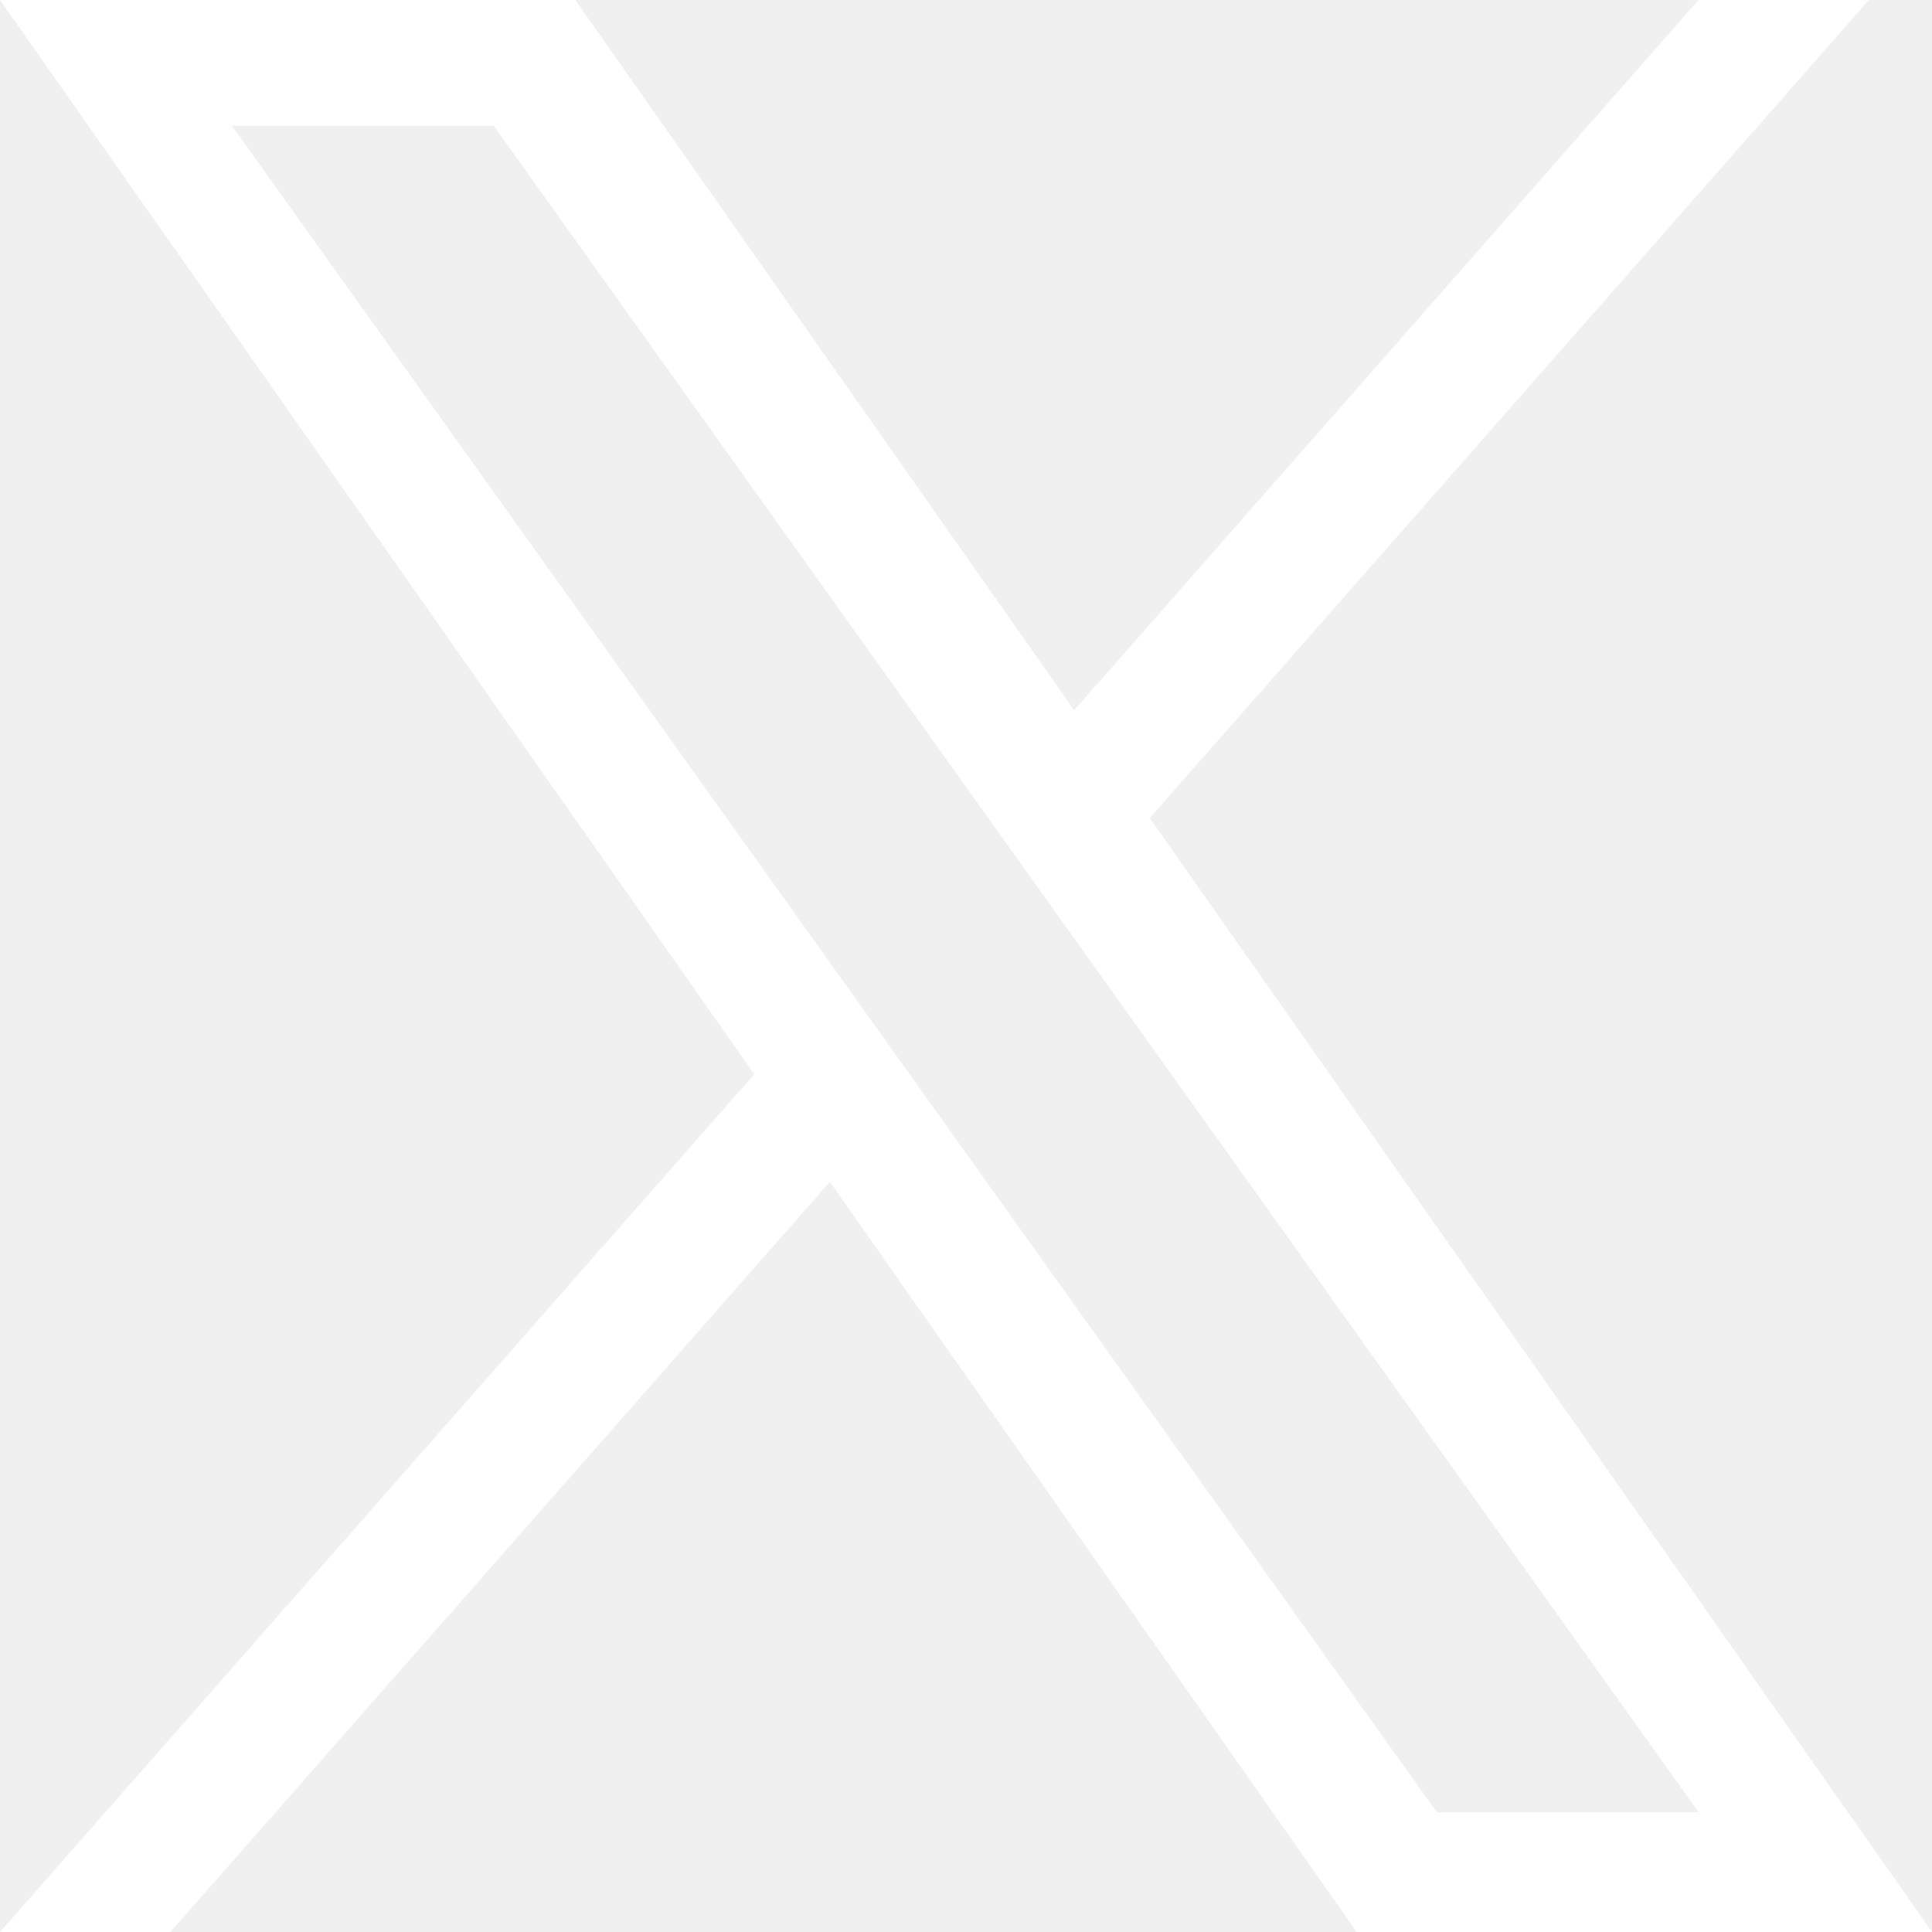
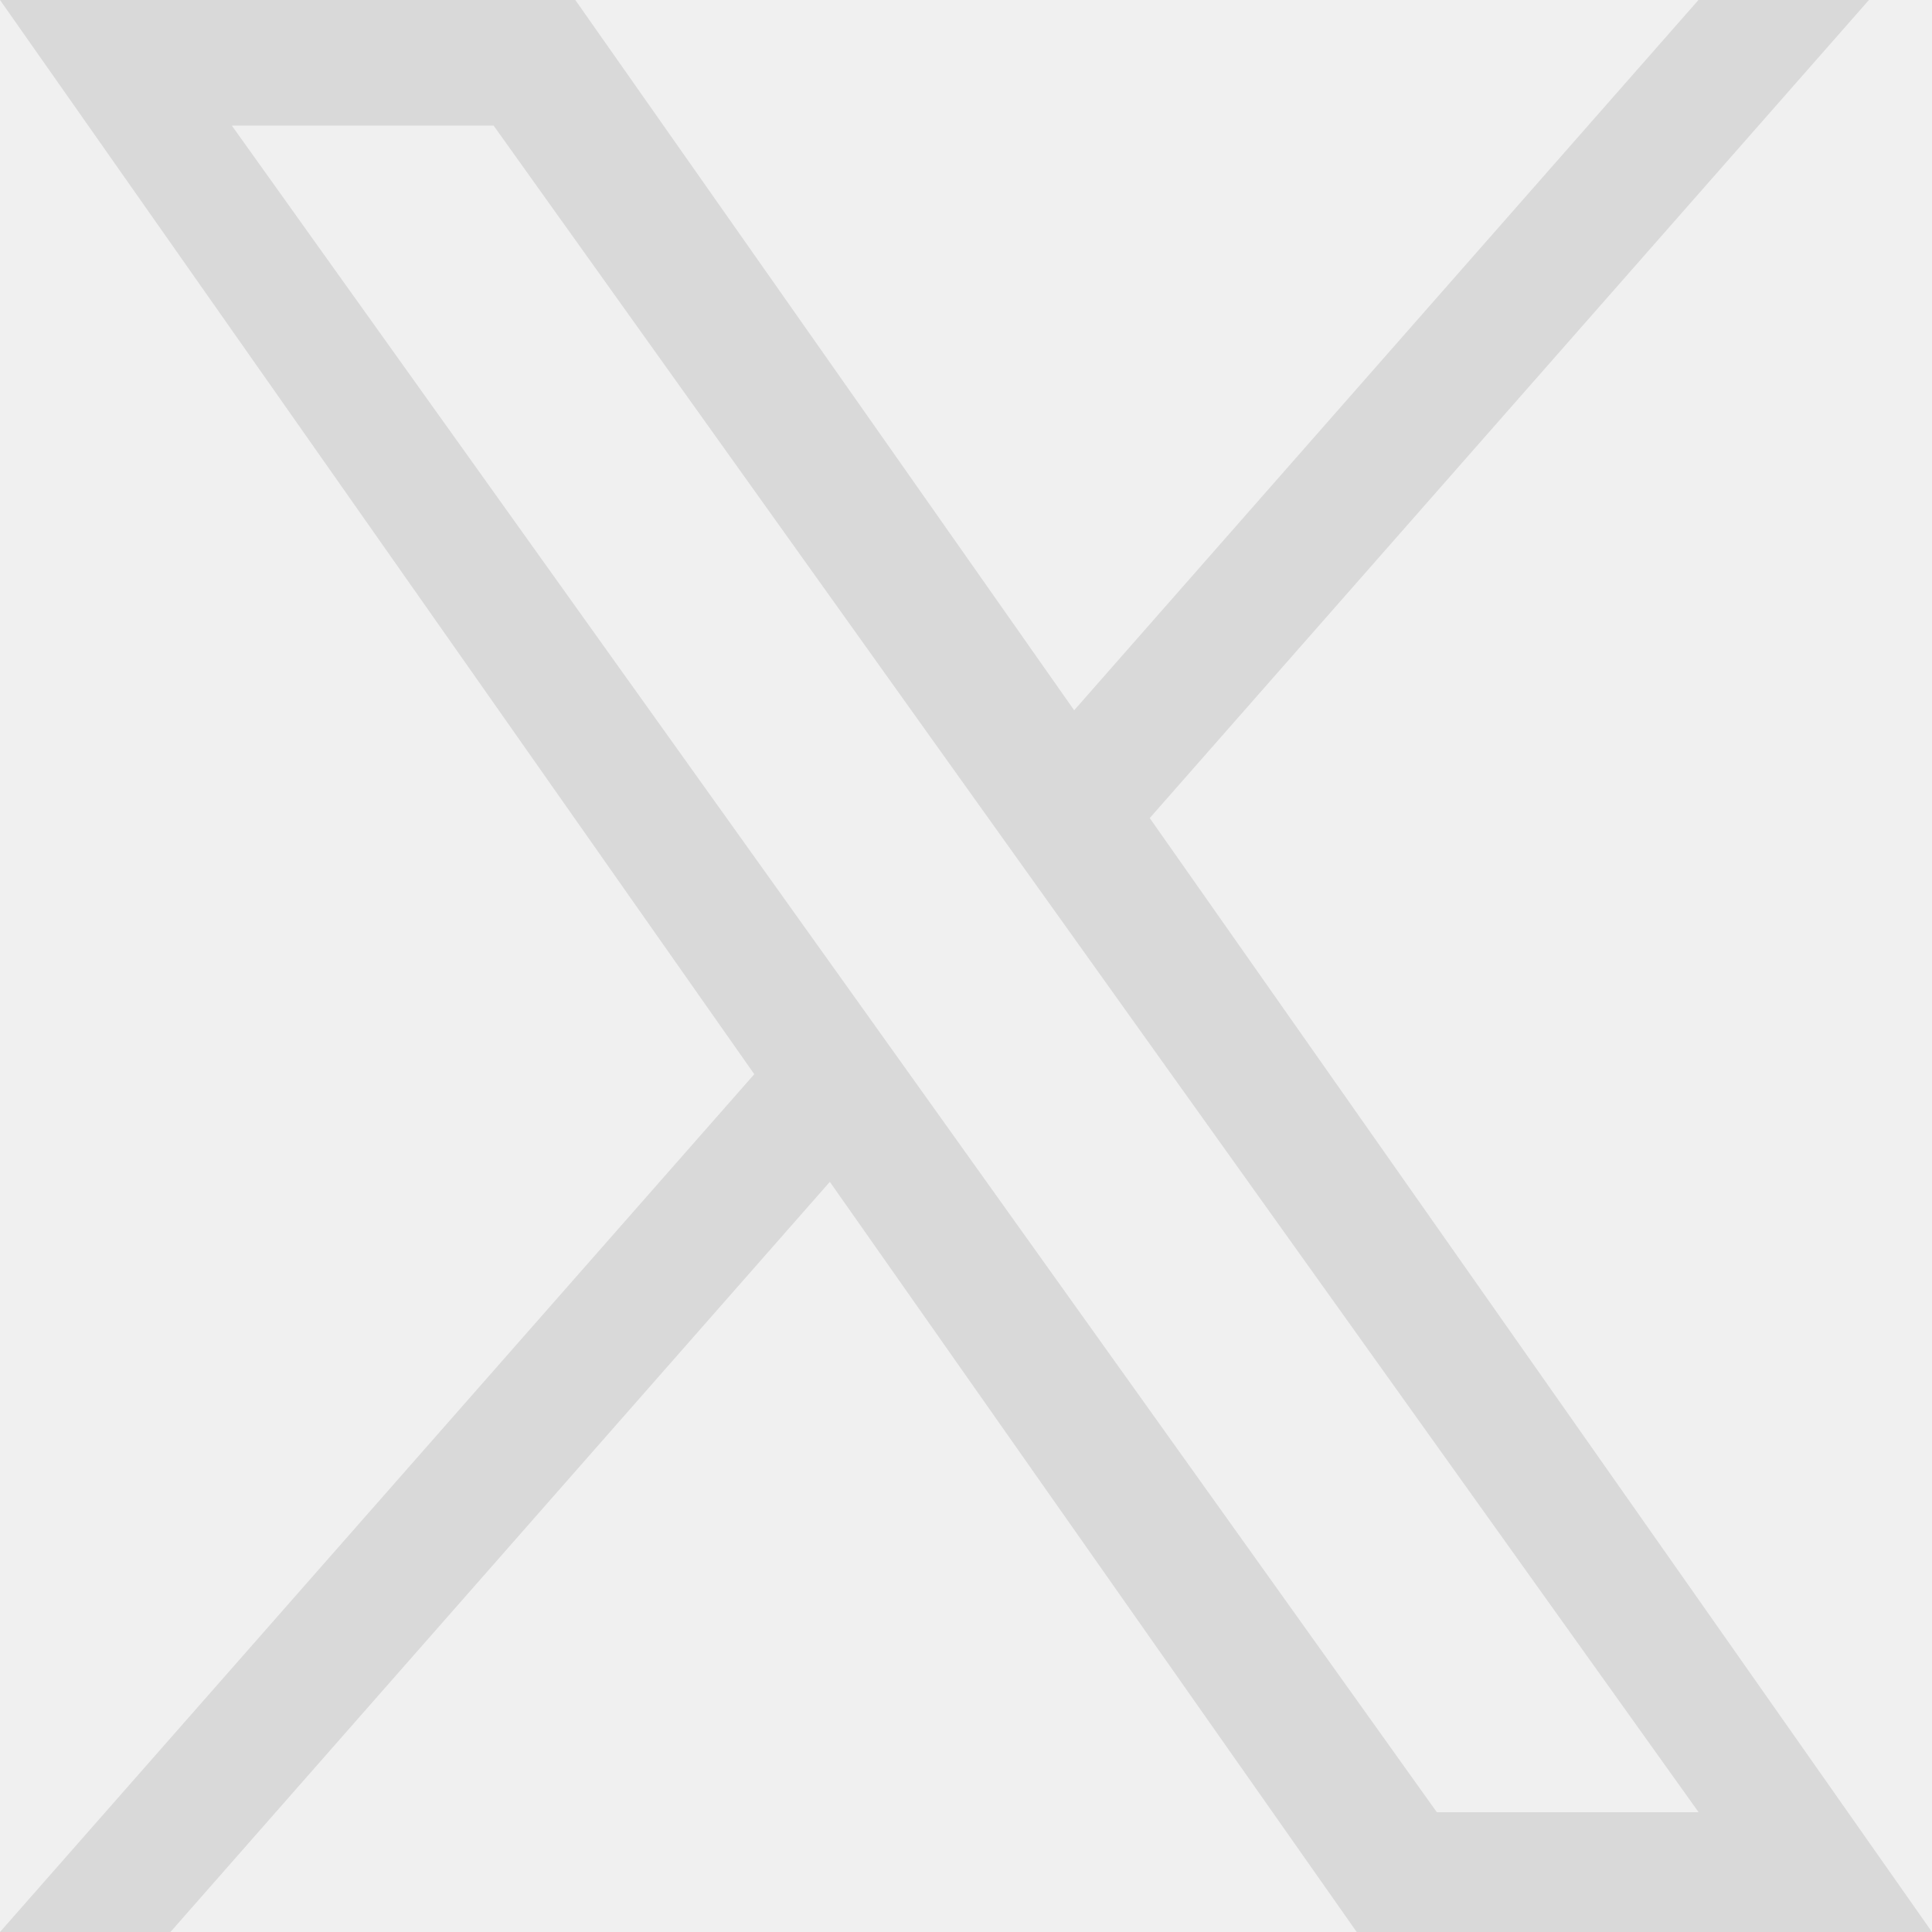
- <svg xmlns="http://www.w3.org/2000/svg" width="24" height="24" viewBox="0 0 24 24" fill="none">
-   <path d="M14.283 10.162L23.216 0H21.099L13.344 8.823L7.147 0H0L9.37 13.344L0 24H2.117L10.309 14.681L16.854 24H24L14.283 10.162ZM11.383 13.461L10.434 12.132L2.88 1.56H6.132L12.227 10.092L13.176 11.421L21.101 22.512H17.849L11.383 13.461Z" fill="white" />
+ <svg xmlns="http://www.w3.org/2000/svg" width="67" height="67" viewBox="0 0 67 67" fill="none">
+   <path d="M39.872 28.37L64.813 0L58.901 0L37.251 24.632L19.951 0L0 0L26.158 37.252L0 67H5.911L28.778 40.985L47.049 67H67L39.872 28.37ZM31.778 37.577L29.128 33.868L8.039 4.355L17.118 4.355L34.133 28.174L36.783 31.882L58.906 62.846H49.828L31.778 37.577Z" fill="#D9D9D9" />
</svg>
